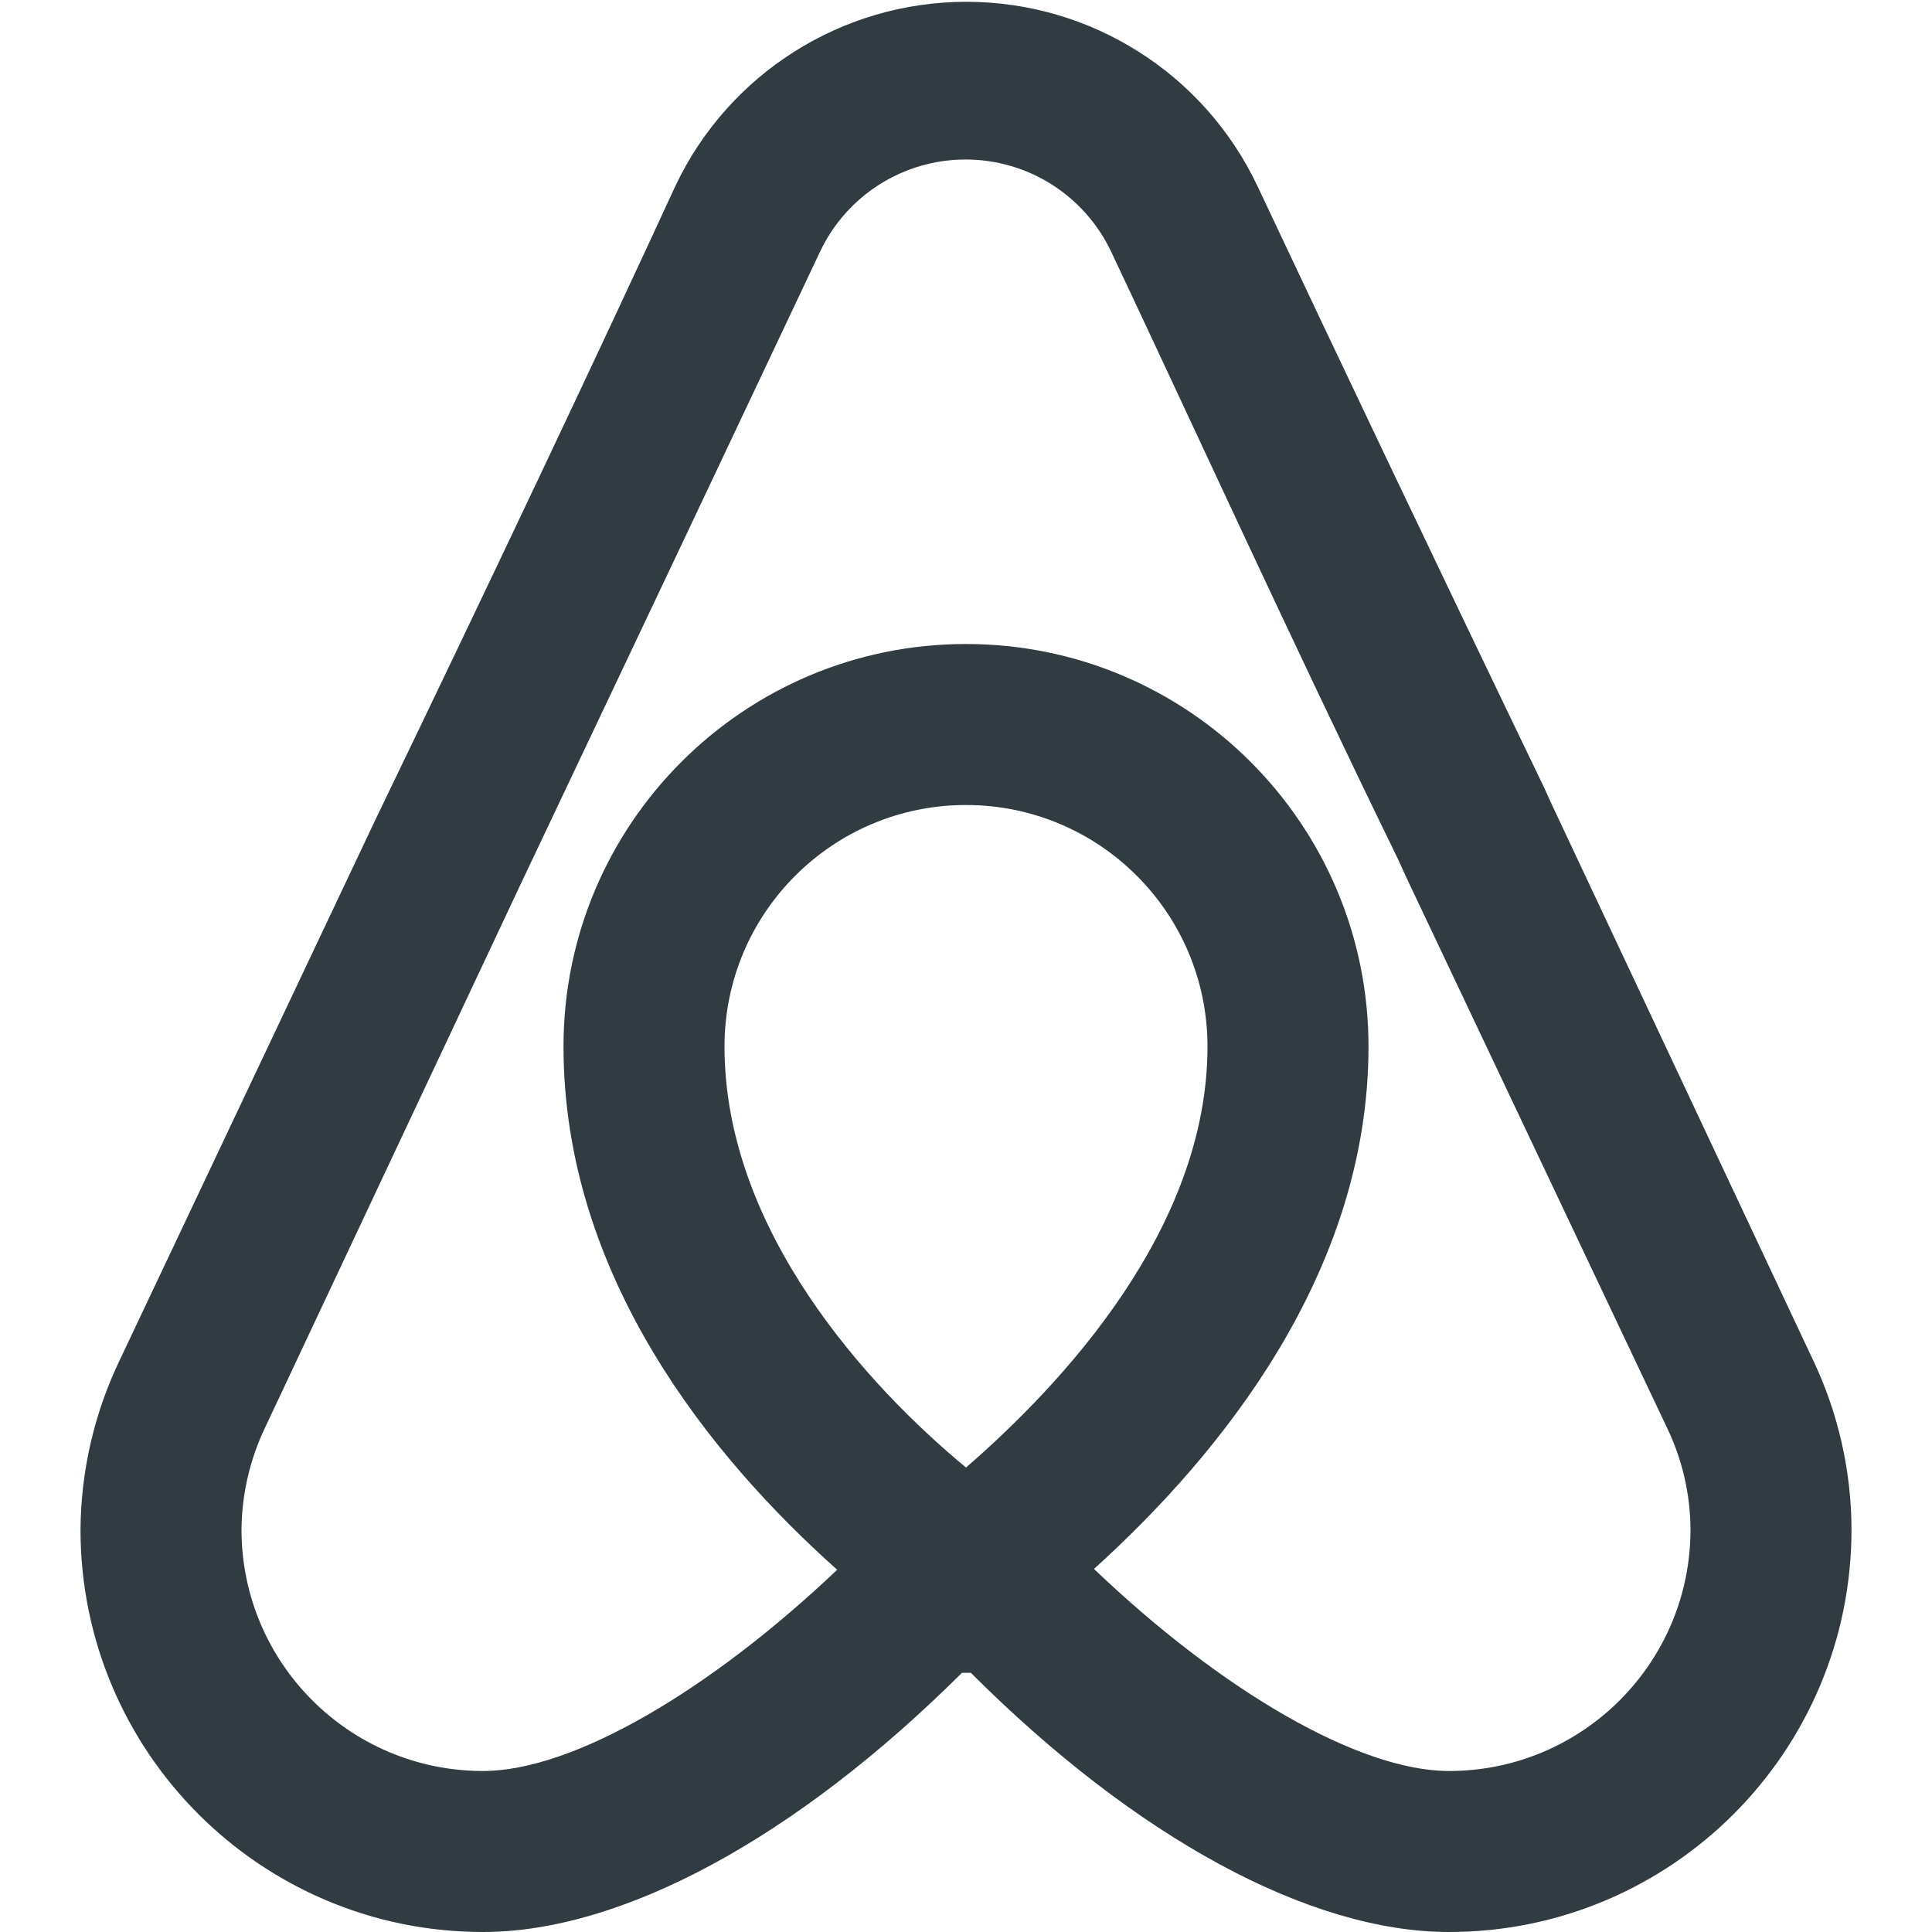
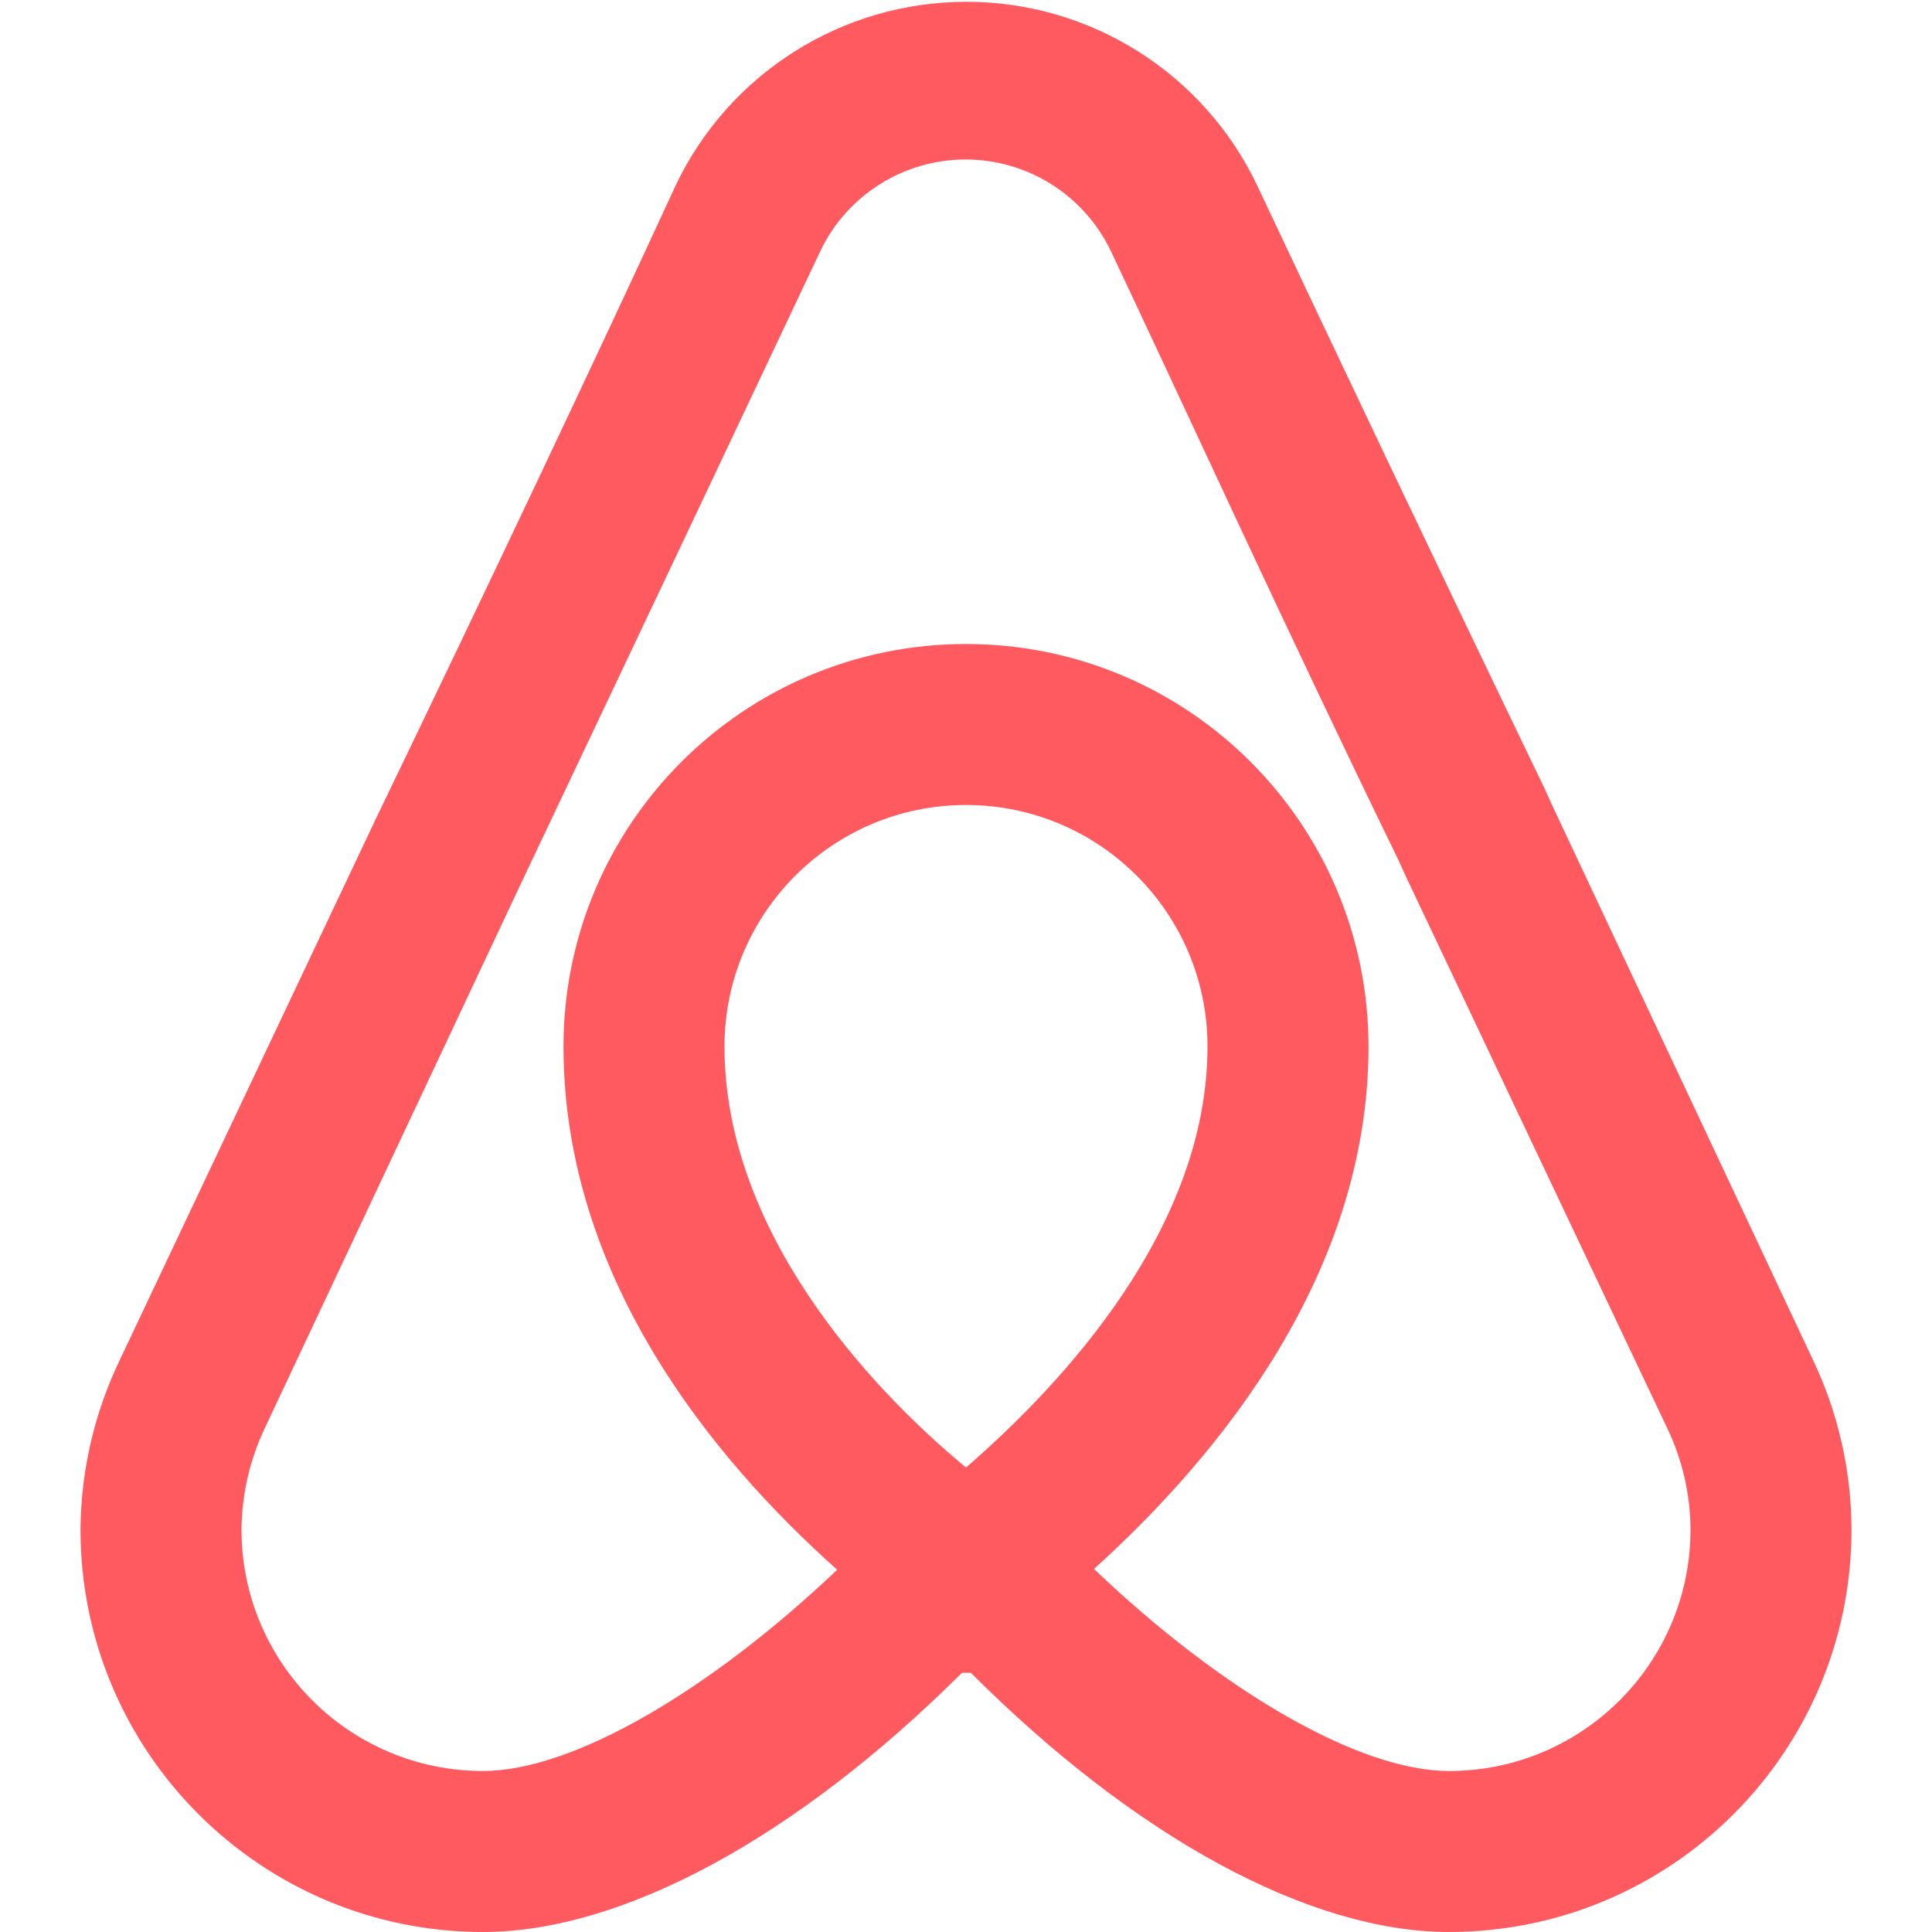
- <svg xmlns="http://www.w3.org/2000/svg" viewBox="0 0 24 24">
+ <svg xmlns="http://www.w3.org/2000/svg" viewBox="0 0 24 24" width="34px" height="34px">
  <g id="Airbnb">
-     <path d="M22.52,16.89,19.28,10l-.1-.22C17.84,7,16.5,4.18,15.62,2.31a4,4,0,0,0-7.23,0c-.92,2-2.34,5-3.73,7.88l-3.17,6.7A4.94,4.94,0,0,0,1,19a5,5,0,0,0,5,5c1.73,0,3.89-1.17,5.95-3.22l.05,0,.06,0C14.11,22.83,16.27,24,18,24a5,5,0,0,0,5-5A4.93,4.93,0,0,0,22.52,16.89ZM12,18.23c-1.21-1-3-2.94-3-5.23a3,3,0,0,1,6,0C15,15.26,13.2,17.19,12,18.23ZM18,22c-1.12,0-2.83-1-4.41-2.51C15.16,18.07,17,15.81,17,13A5,5,0,0,0,7,13c0,2.85,1.83,5.1,3.4,6.5C8.82,21,7.12,22,6,22a3,3,0,0,1-3-3,3,3,0,0,1,.29-1.26L6.46,11c1.39-2.93,2.81-5.93,3.73-7.88a2,2,0,0,1,3.61,0C14.69,5,16,7.87,17.37,10.68l.1.22,3.24,6.84A2.94,2.94,0,0,1,21,19,3,3,0,0,1,18,22Z" style="fill:#303c42" />
+     <path d="M22.52,16.89,19.28,10l-.1-.22C17.84,7,16.5,4.18,15.62,2.31a4,4,0,0,0-7.23,0c-.92,2-2.34,5-3.73,7.88l-3.17,6.7A4.94,4.94,0,0,0,1,19a5,5,0,0,0,5,5c1.73,0,3.89-1.17,5.95-3.22l.05,0,.06,0C14.11,22.83,16.27,24,18,24a5,5,0,0,0,5-5A4.93,4.93,0,0,0,22.52,16.89ZM12,         18.23c-1.21-1-3-2.94-3-5.23a3,3,0,0,1,6,0C15,15.26,13.2,17.19,12,18.23ZM18,22c-1.12,         0-2.83-1-4.41-2.51C15.16,18.07,17,15.81,17,13A5,5,0,0,0,7,13c0,2.85,1.83,         5.1,3.4,6.5C8.82,21,7.12,22,6,22a3,3,0,0,1-3-3,3,3,0,0,1,.29-1.26L6.46,11c1.39-2.93,2.81-5.93,3.73-7.88a2,2,0,0,1,3.61,0C14.69,5,16,7.87,17.37,10.68l.1.22,3.24,6.84A2.94,2.94,0,0,1,21,19,3,3,0,0,1,18,22Z" style="fill:#FF5A5F" />
  </g>
</svg>
